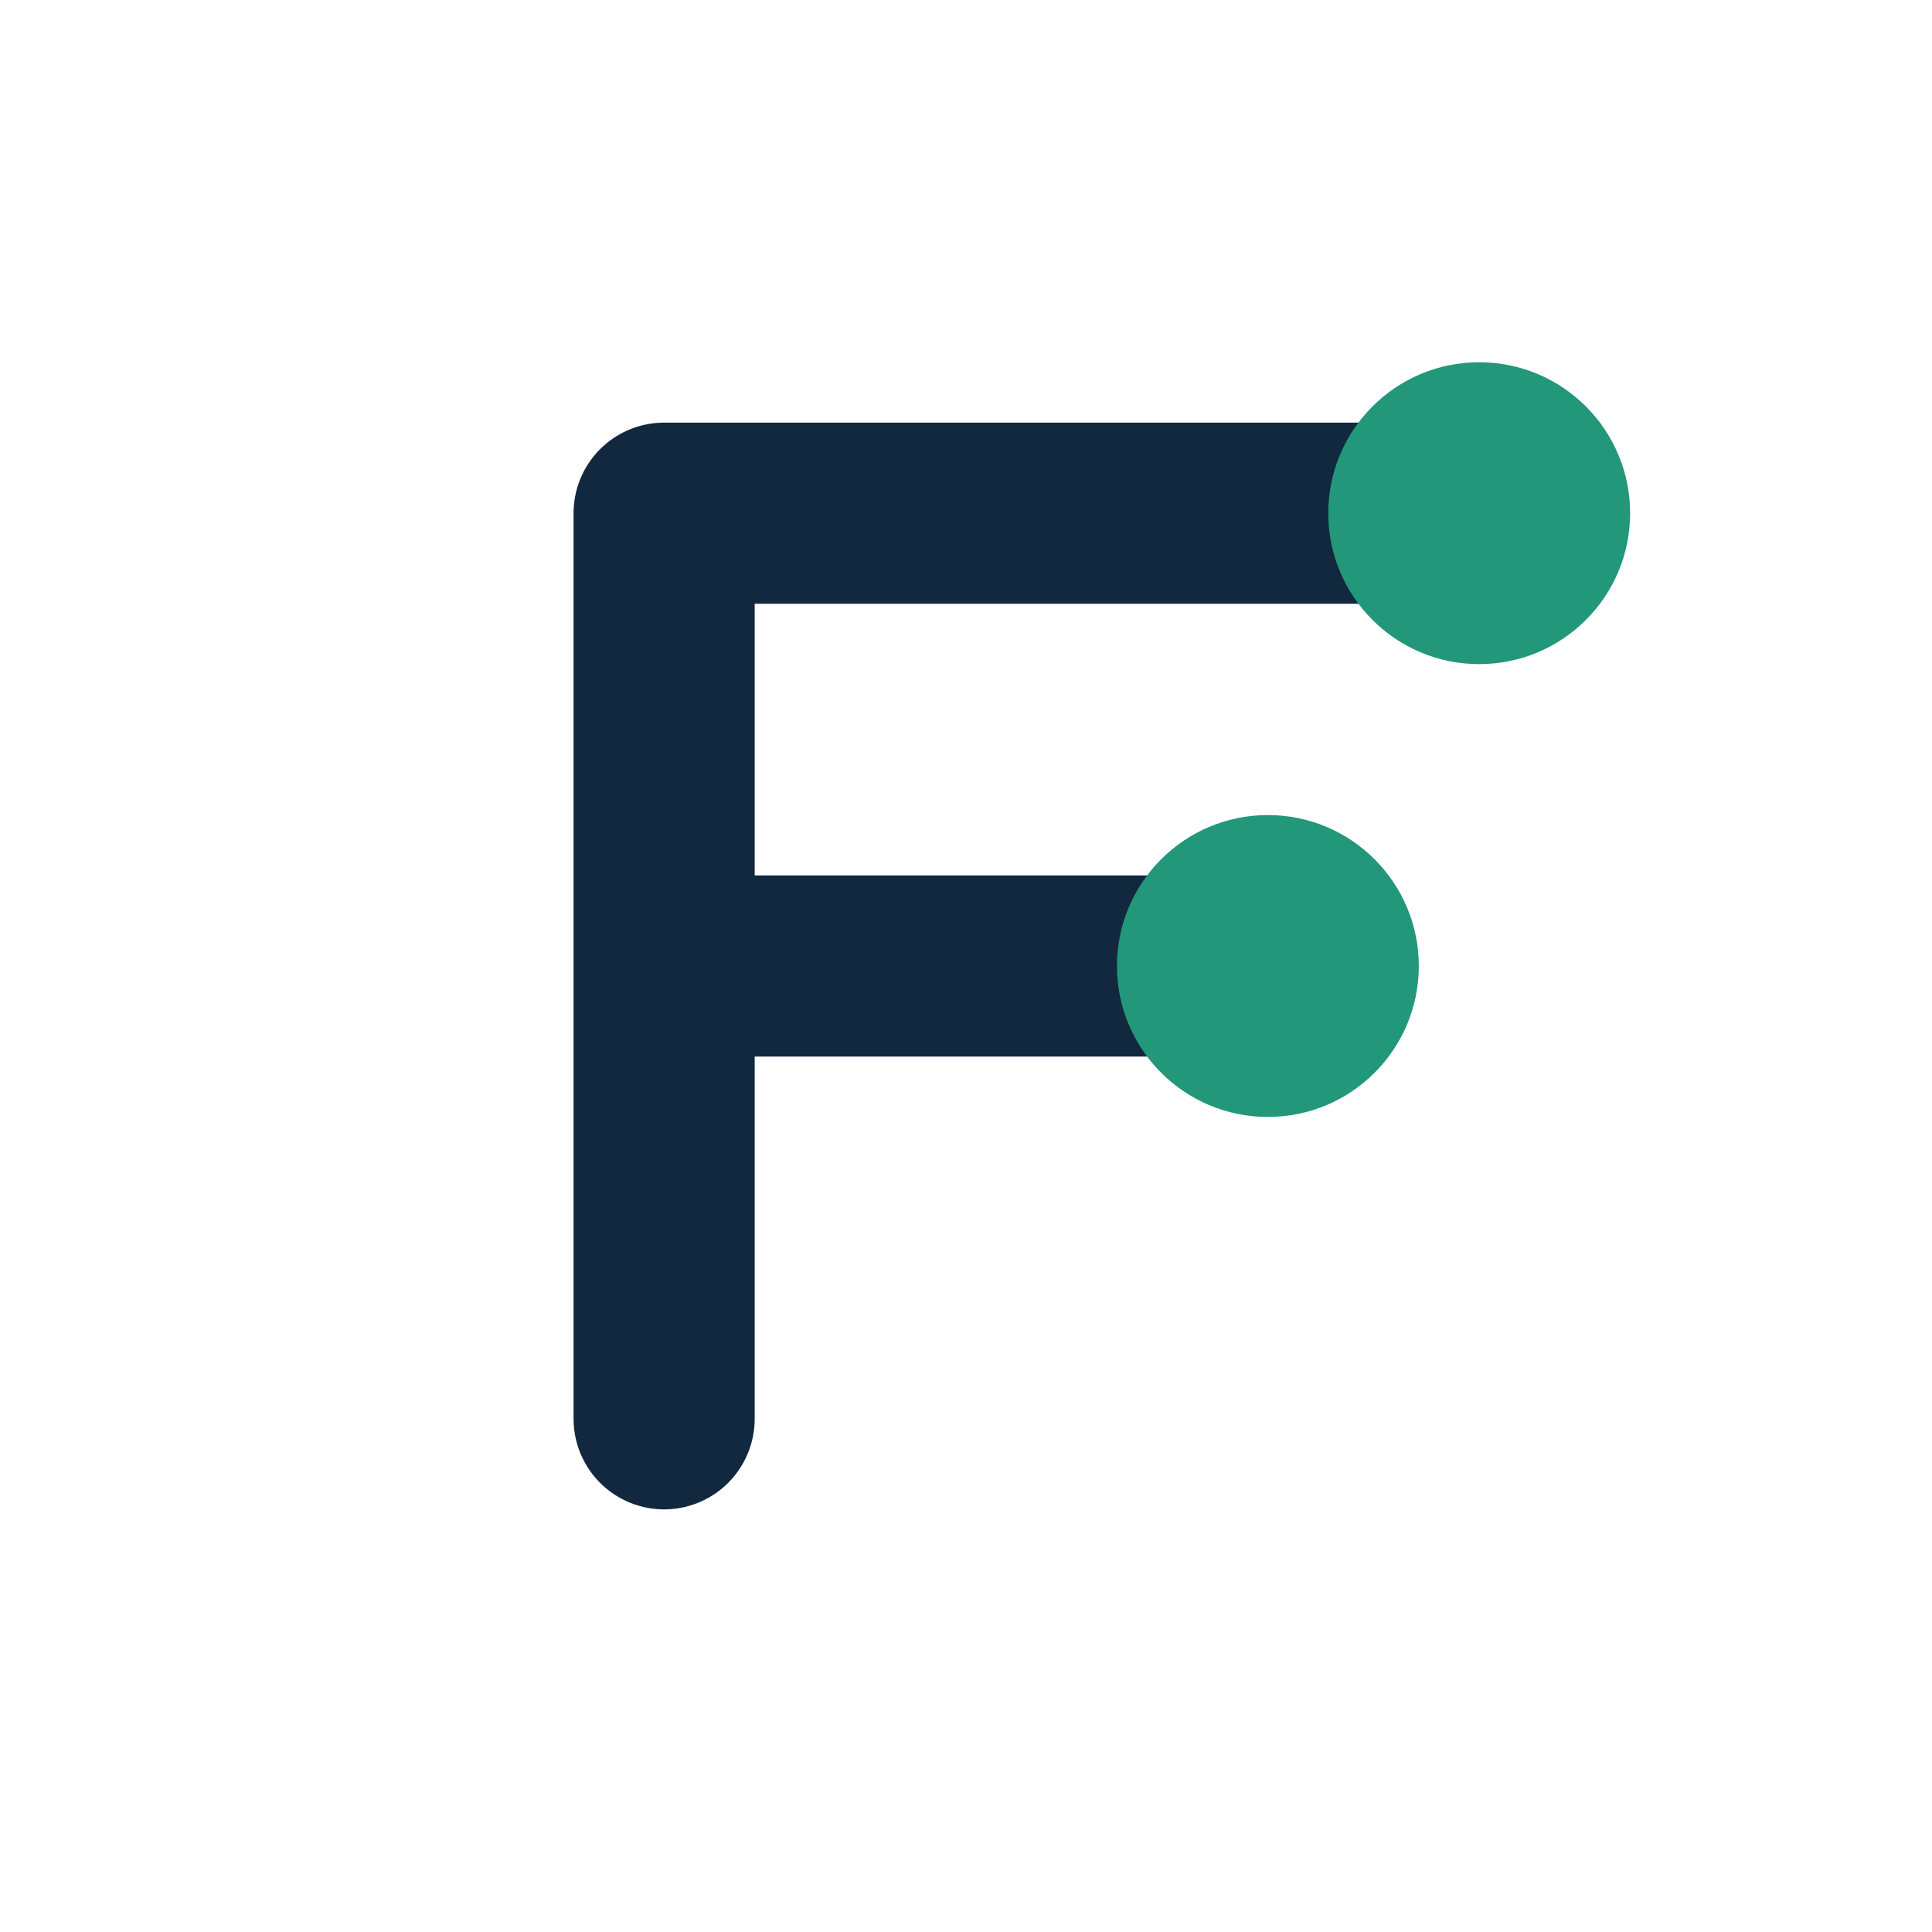
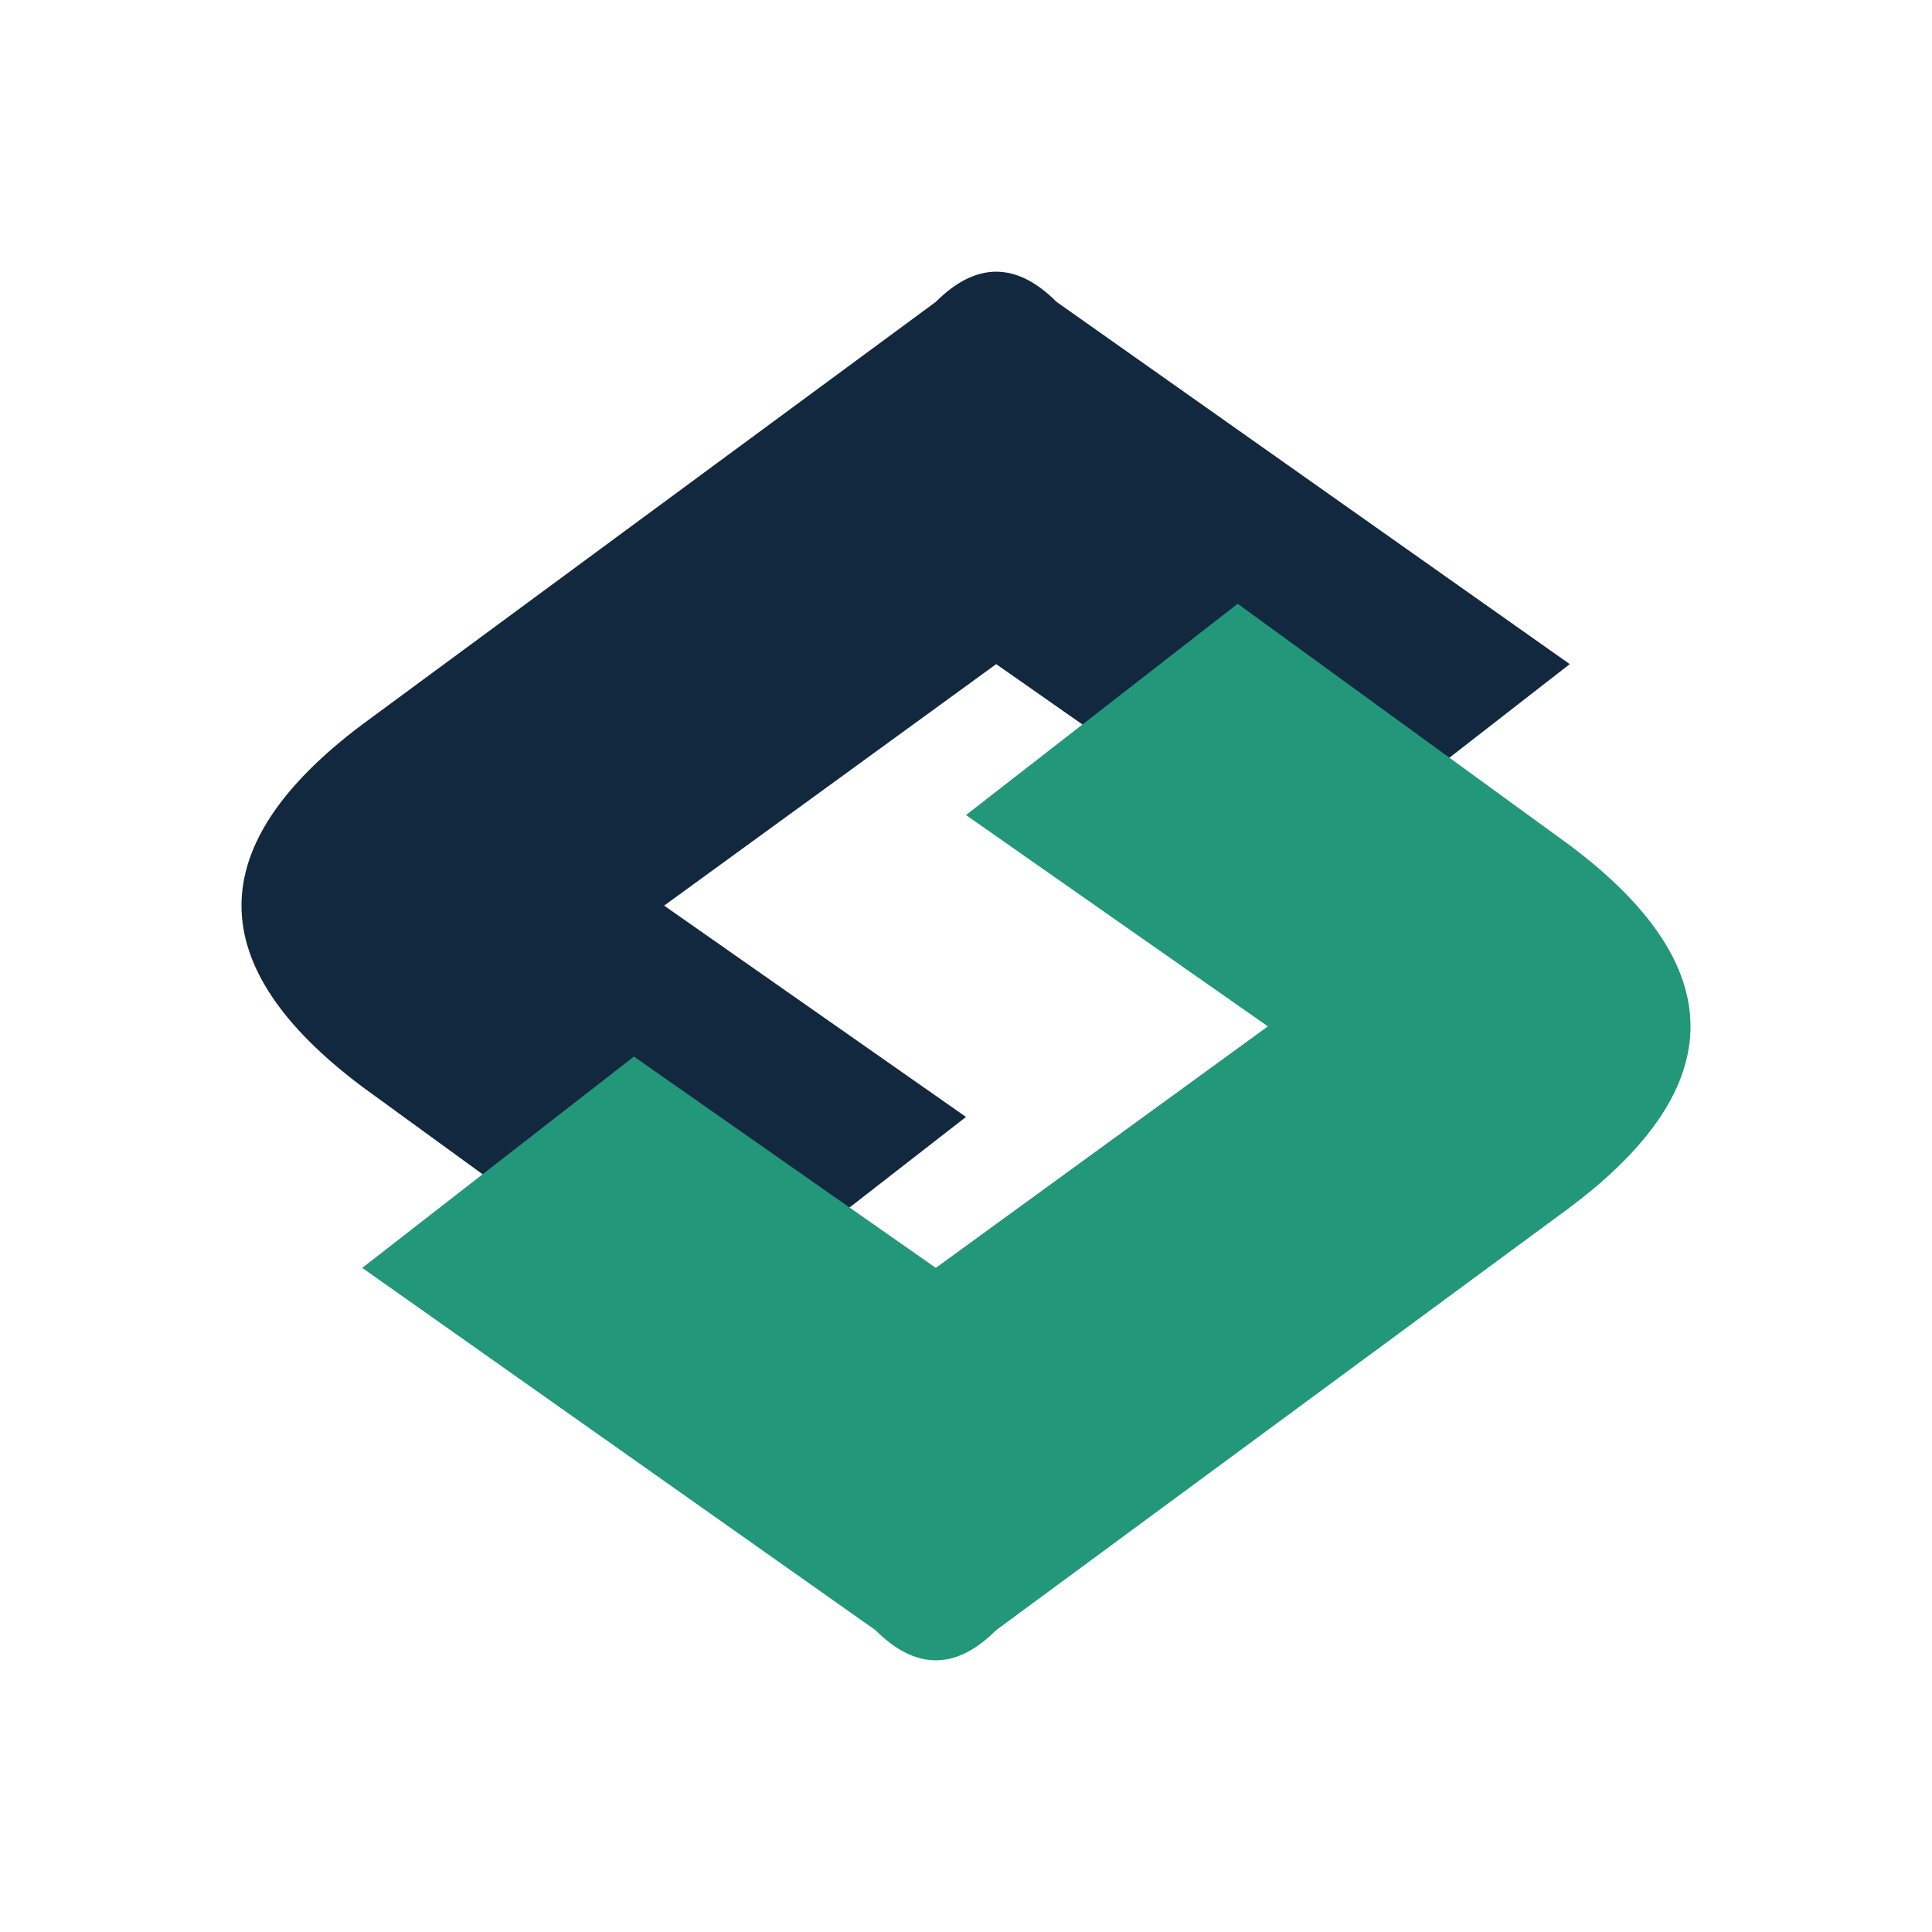
<svg xmlns="http://www.w3.org/2000/svg" viewBox="0 0 64 64" role="img" aria-label="Fehm">
-   <path d="M22 47V17h27M22 32h20" fill="none" stroke="#12283f" stroke-width="6" stroke-linecap="round" stroke-linejoin="round" />
-   <circle cx="49" cy="17" r="5" fill="#22977a" />
-   <circle cx="42" cy="32" r="5" fill="#22977a" />
+   <path d="M12 24 31 10Q33 8 35 10L52 22 43 29 33 22 22 30 32 37 23 44 12 36Q8 33 8 30T12 24Z" fill="#12283f" />
+   <path d="m41 20 11 8q4 3 4 6t-4 6L33 54q-2 2-4 0L12 42l9-7 10 7 11-8-10-7Z" fill="#22977a" />
</svg>
